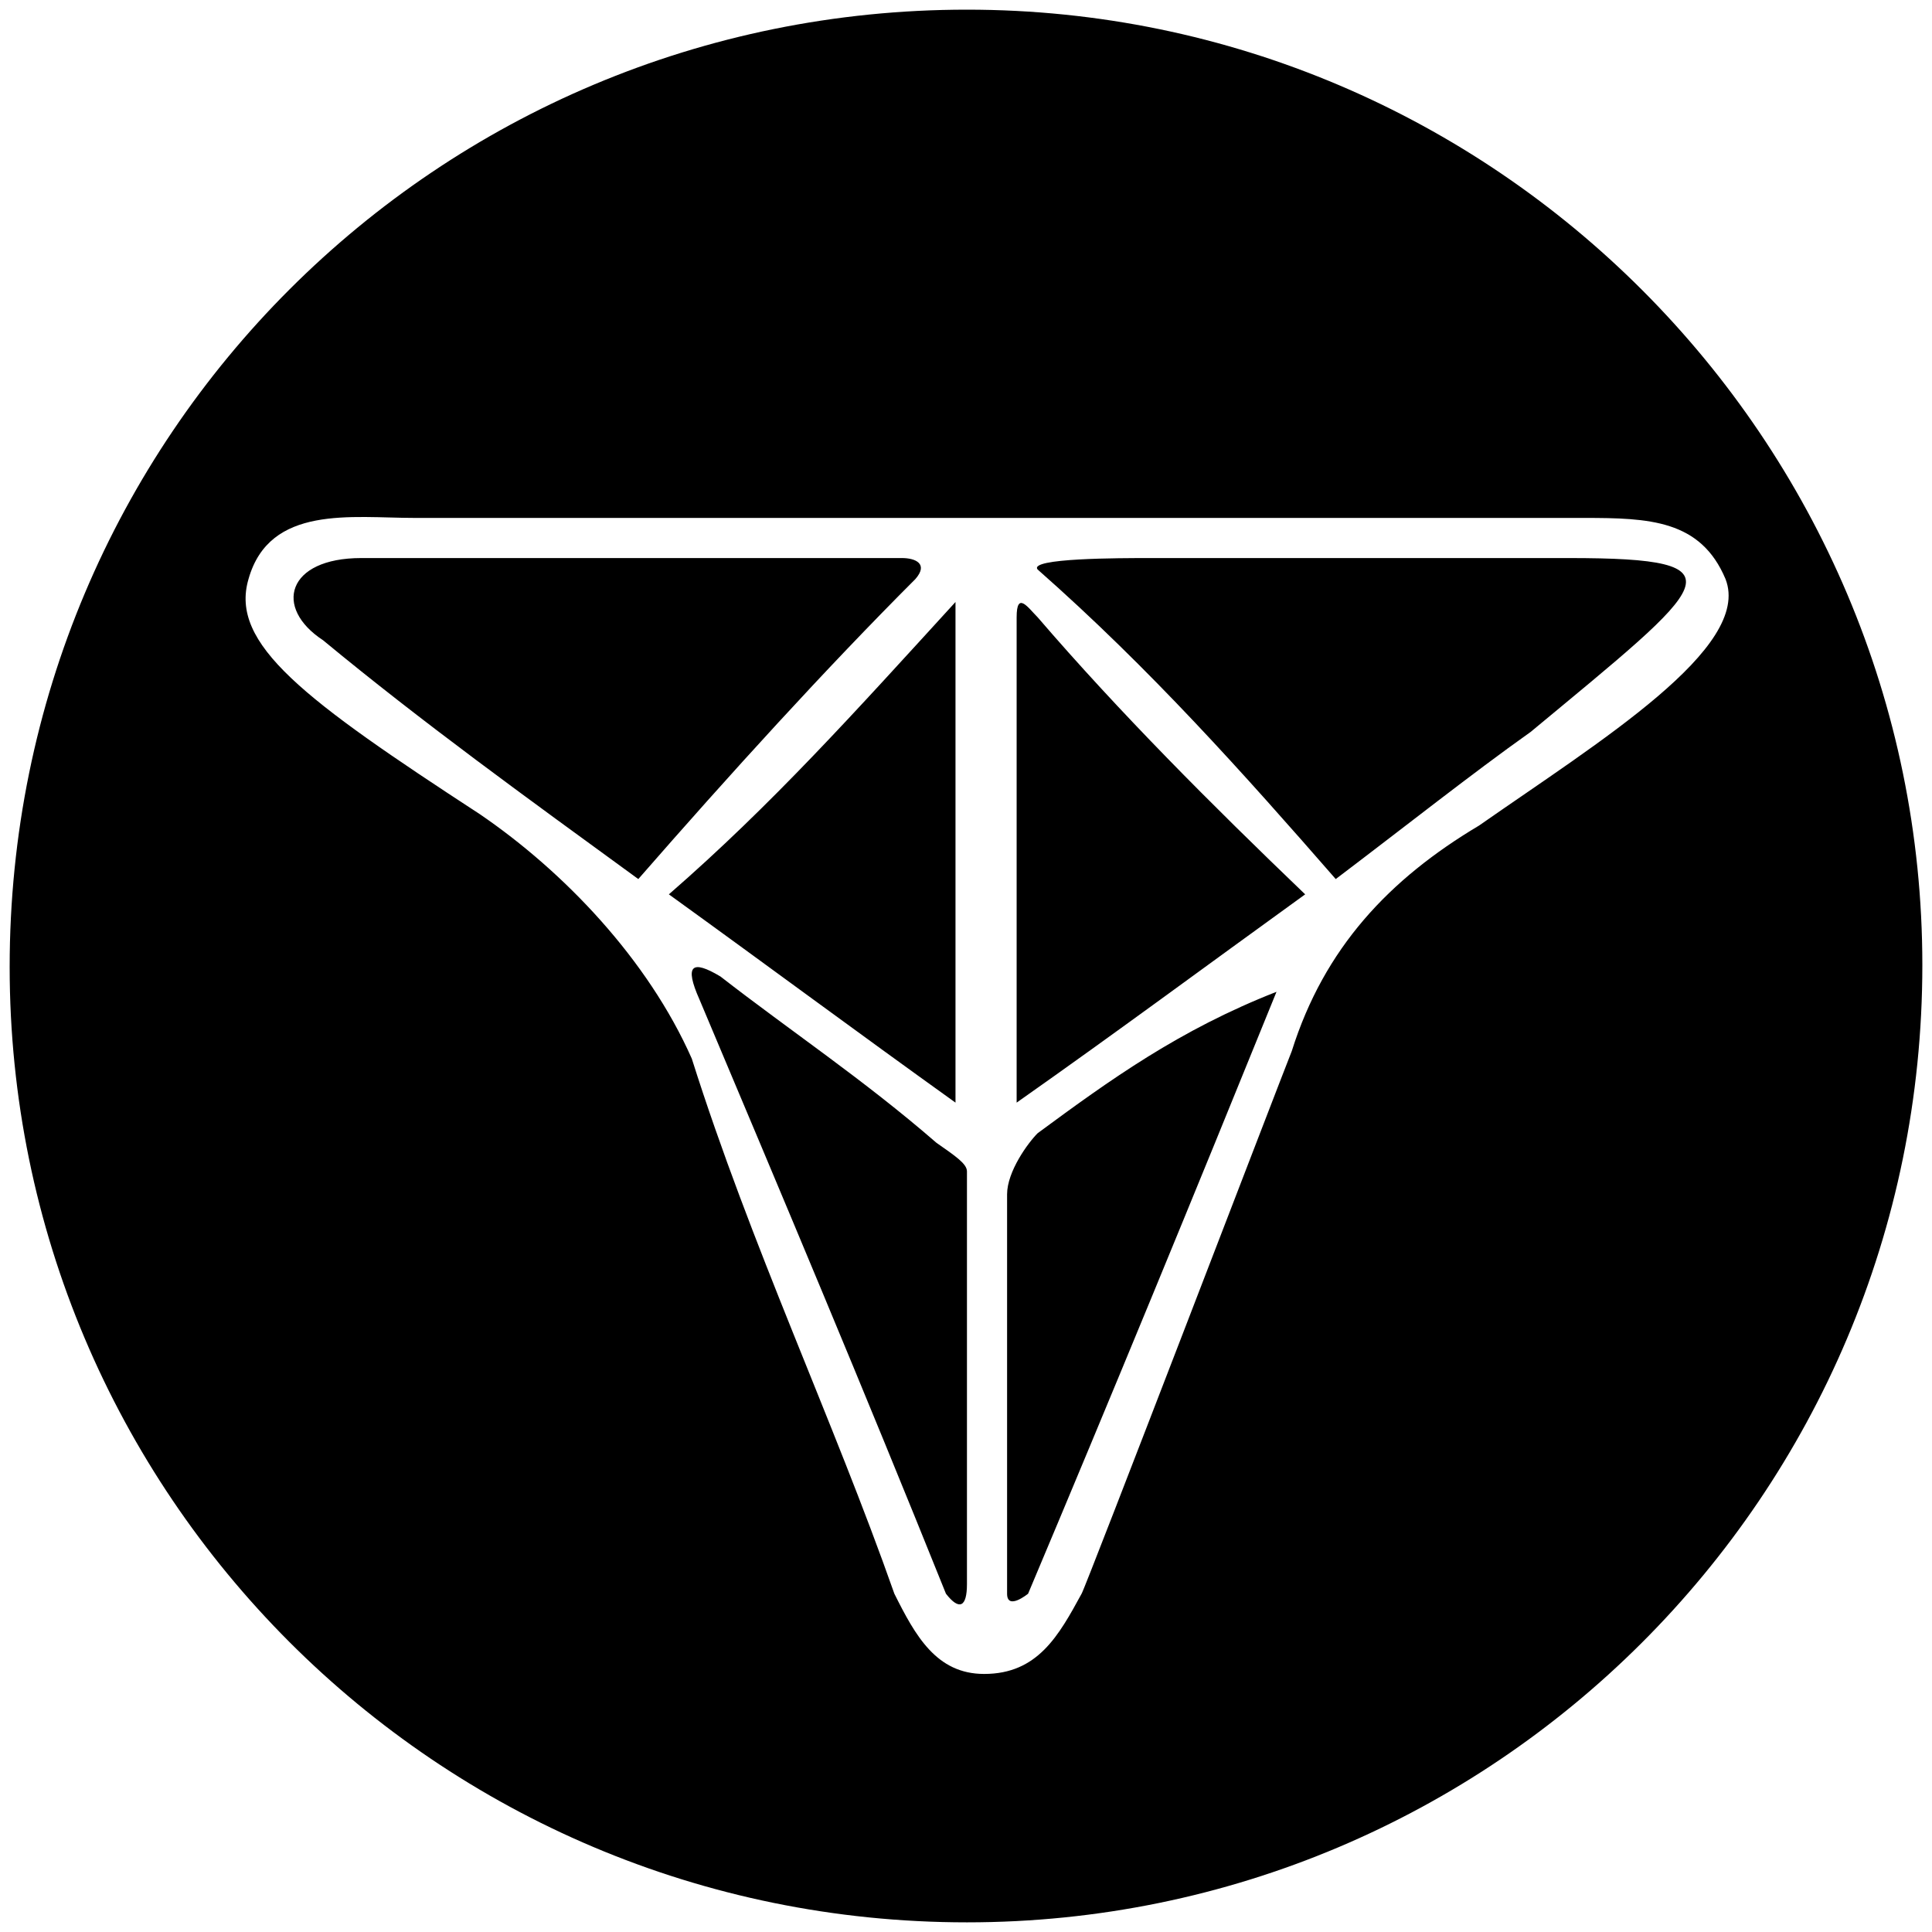
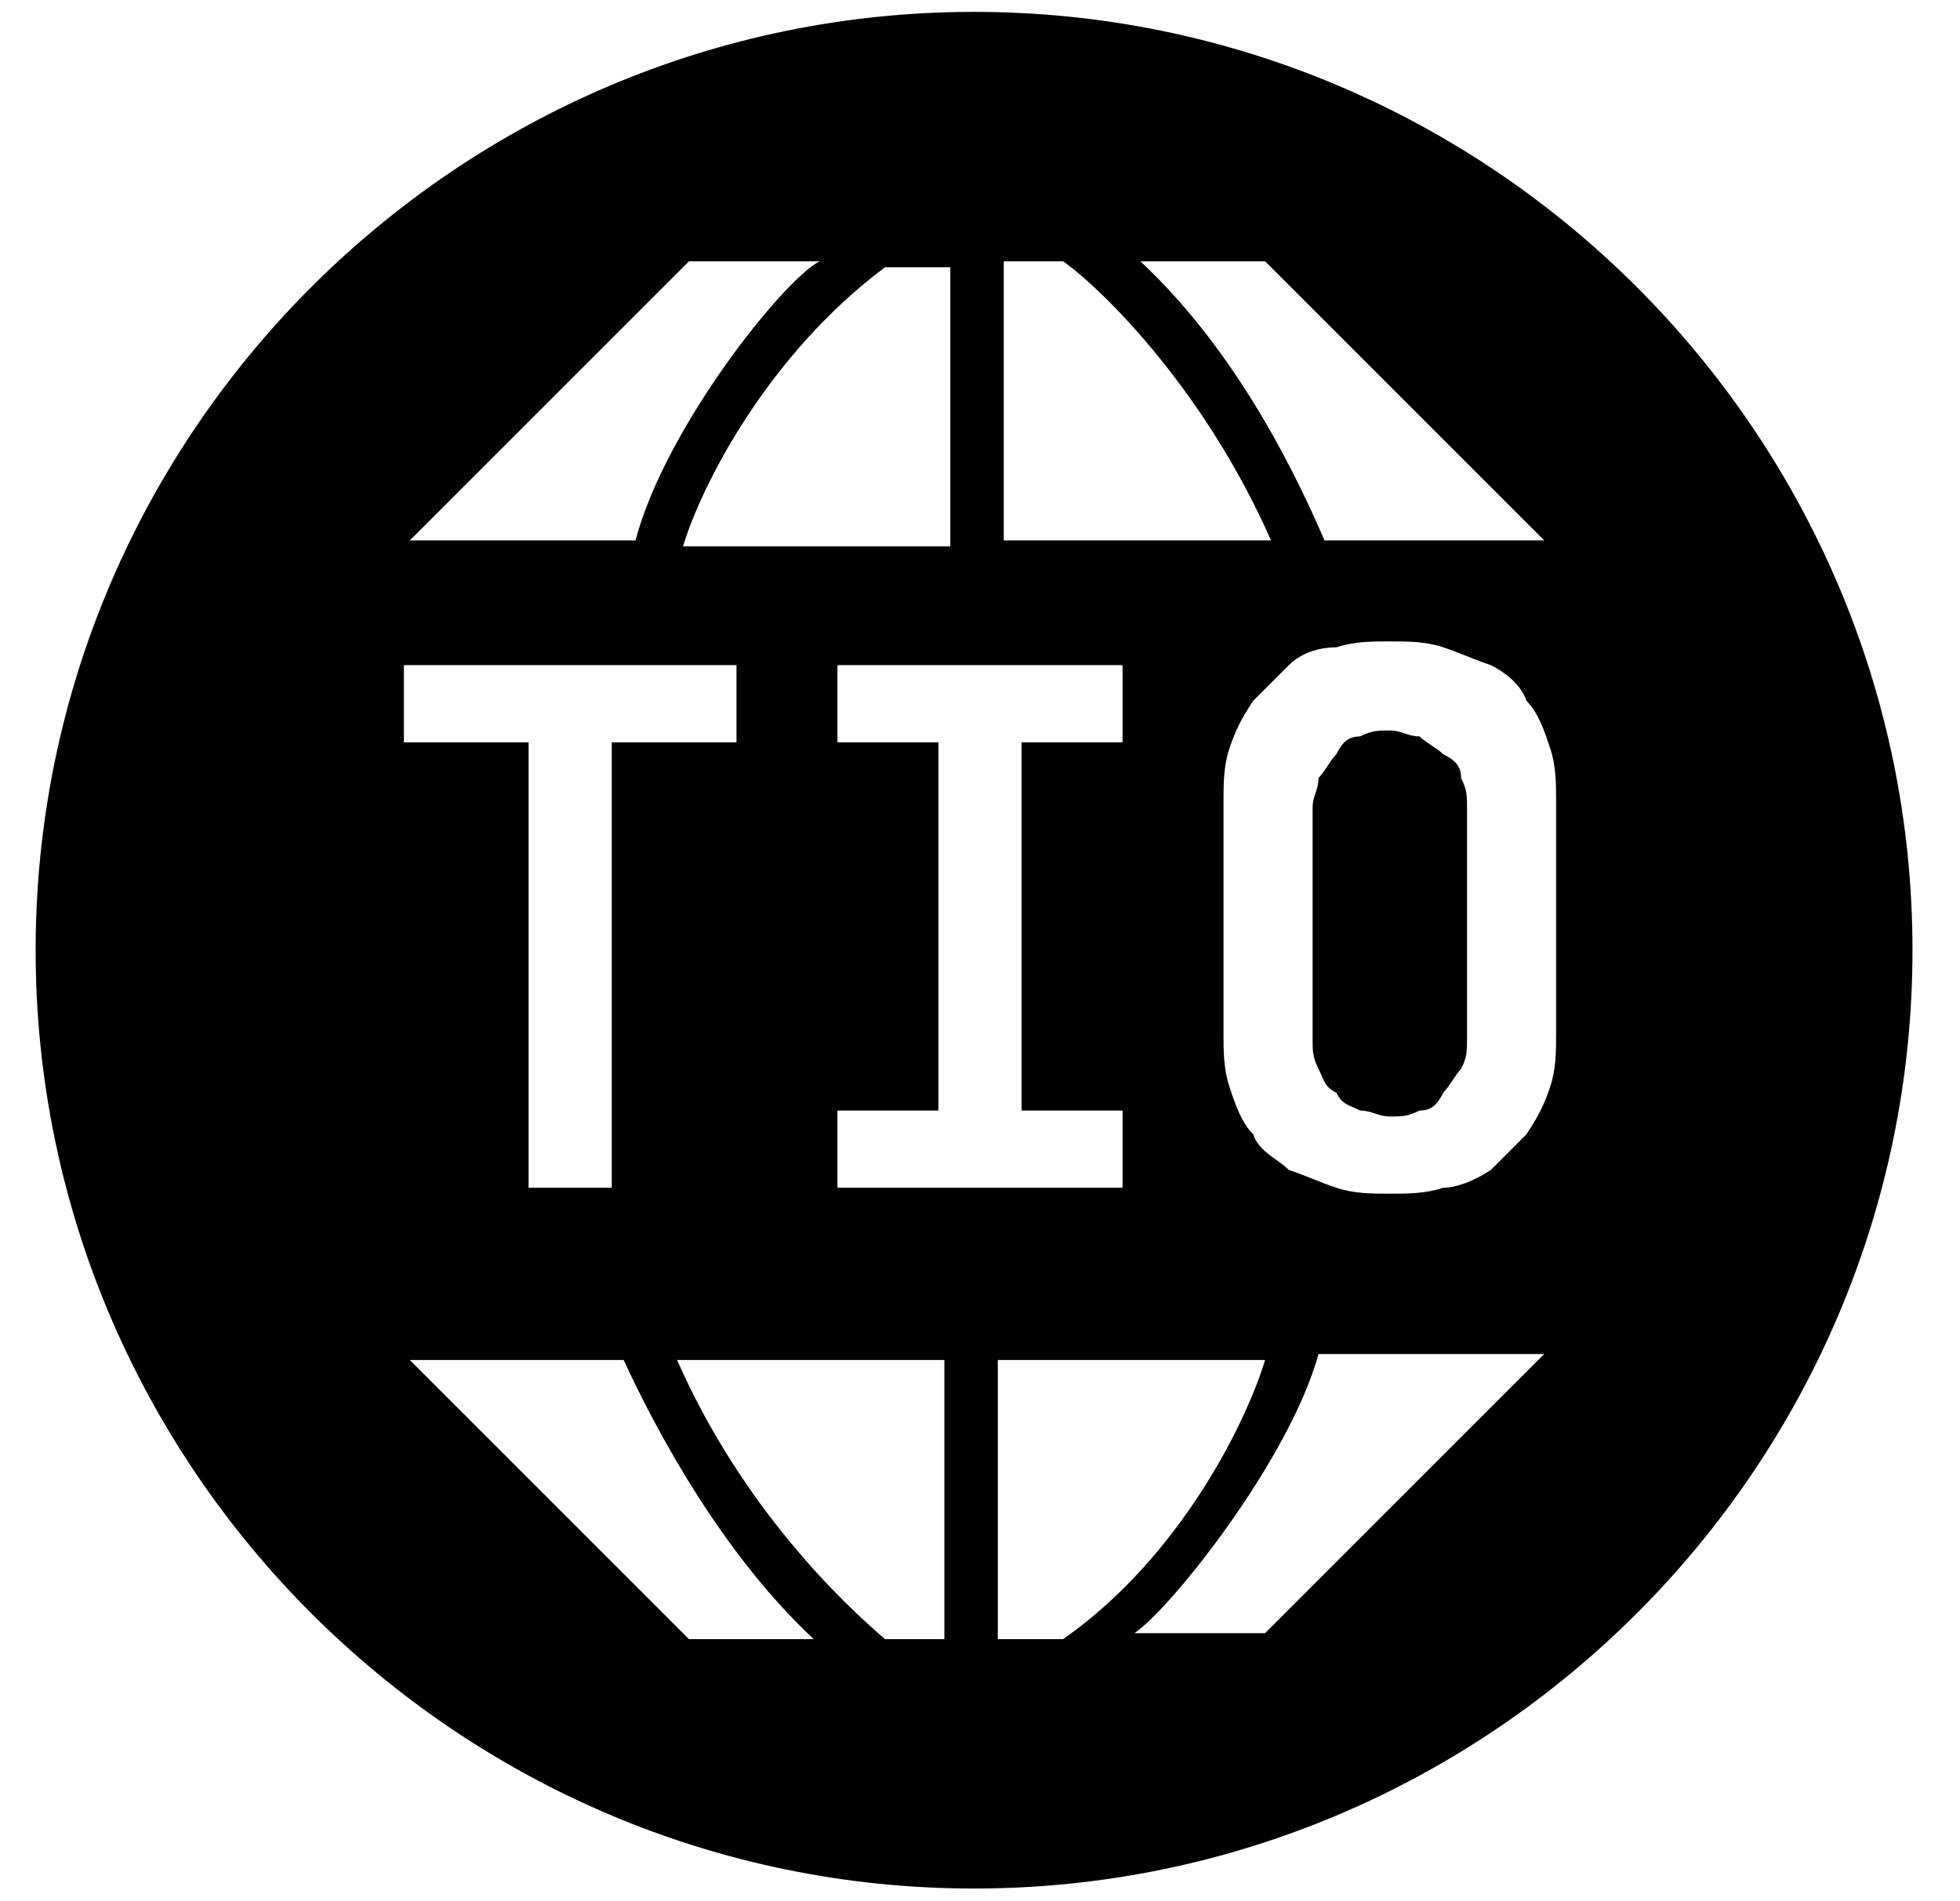
- <svg xmlns="http://www.w3.org/2000/svg" viewBox="0 0 1000 1000">
-   <path d="M5 500.496C5 225.55 226.54 5 500.496 5c272.968 0 494.507 222.528 494.507 494.507 0 274.946-222.528 495.496-494.507 495.496C225.55 995.003 5 772.475 5 500.496zm123.627-200.77c-9.89 33.627 28.681 62.308 119.67 121.649 43.517 29.67 87.034 75.165 109.781 126.594 30.66 96.923 73.187 186.924 104.836 276.924 10.879 21.758 21.758 41.538 46.483 41.538 27.693 0 38.572-19.78 50.44-41.538 1.978-2.967 102.858-266.045 108.792-280.88 16.813-53.407 50.44-89.012 96.923-116.704 62.308-43.517 141.43-91.978 127.583-127.583-12.857-30.66-39.56-31.648-73.187-31.648H214.67c-32.637 0-75.165-6.923-86.044 31.648zm38.571 31.649c-25.714-16.814-18.79-42.528 19.78-42.528H466.87c6.923 0 13.846 2.967 6.923 10.88C427.309 346.21 377.858 400.605 330.386 455c-58.352-42.527-111.759-81.099-163.188-123.626zM346.21 462.914c53.407-46.484 95.934-93.957 148.352-151.32v259.122c-52.418-37.582-94.945-69.23-148.352-107.802zm15.824 54.395c-7.912-17.802-3.956-20.769 10.88-11.868 35.604 27.693 74.175 53.407 111.758 86.044 9.89 6.924 15.824 10.88 15.824 14.836v213.627c0 11.868-3.956 13.846-10.879 4.945-42.528-105.825-85.055-206.704-127.583-307.584zm159.231 307.584V618.189c0-11.868 10.88-26.704 15.825-31.649 37.582-27.692 73.187-53.406 123.626-73.187-42.527 104.836-86.044 210.66-128.571 311.54 0 0-10.88 8.901-10.88 0zm4.946-254.177v-251.21c0-13.846 5.934-4.945 10.879 0 42.527 49.451 90 96.924 138.462 143.408-53.407 38.571-95.935 70.22-149.341 107.802zm10.879-275.935c-4.945-5.934 42.527-5.934 58.352-5.934h216.594c92.967 0 73.187 12.857-19.78 90-30.66 21.759-64.287 48.462-100.88 76.154-47.473-54.395-95.934-108.791-154.286-160.22z" />
+ <svg xmlns="http://www.w3.org/2000/svg" viewBox="0 0 33 32">
+   <path d="M16.4 31.8c8.7 0 15.8-7.1 15.8-15.8C32.2 7.3 25.1.2 16.4.2 7.7.2.6 7.3.6 16c0 8.7 7.1 15.8 15.8 15.8zM6.9 9.1l4.7-4.7h2.2c-.6.3-2.6 2.8-3.1 4.7H6.9zM16 4.5v4.7h-4.5c.3-1 1.4-3.2 3.4-4.7H16zm.9 4.6h4.5c-1.1-2.5-2.8-4.2-3.5-4.7h-1v4.7zm9.1 0h-3.7c-.6-1.4-1.6-3.3-3.1-4.7h2.1L26 9.1zM10.5 22.9H6.9l4.7 4.7h2.1c-1.5-1.4-2.6-3.4-3.2-4.7zm.9 0h4.5v4.7h-1c-.7-.6-2.4-2.2-3.5-4.7zm5.4 0v4.7h1.1c2-1.4 3.1-3.7 3.4-4.7h-4.5zm4.5 4.6l4.7-4.7h-3.8c-.5 1.8-2.5 4.3-3.1 4.7h2.2zm3-7.5c-.3.1-.6.1-.9.1s-.6 0-.9-.1c-.3-.1-.5-.2-.8-.3-.2-.2-.5-.3-.6-.6-.2-.2-.3-.5-.4-.8-.1-.3-.1-.6-.1-.9v-3.9c0-.3 0-.6.1-.9.1-.3.2-.5.4-.8l.6-.6c.2-.2.5-.3.8-.3.3-.1.6-.1.9-.1s.6 0 .9.1c.3.1.5.2.8.3.2.1.5.3.6.6.2.2.3.5.4.8.1.3.1.6.1.9v3.9c0 .3 0 .6-.1.9-.1.3-.2.5-.4.8l-.6.6c-.3.2-.6.3-.8.3zm-1.4-1.3c.2 0 .3.1.5.1s.3 0 .5-.1c.2 0 .3-.1.4-.3.1-.1.2-.3.3-.4.1-.2.1-.3.1-.5v-3.9c0-.2 0-.3-.1-.5 0-.2-.1-.3-.3-.4-.1-.1-.3-.2-.4-.3-.2 0-.3-.1-.5-.1s-.3 0-.5.1c-.2 0-.3.1-.4.3-.1.1-.2.3-.3.4 0 .2-.1.3-.1.5v3.9c0 .2 0 .3.1.5s.1.3.3.4c.1.2.2.2.4.3zM8.8 20h1.5v-7.5h2.1v-1.3H6.8v1.3h2.1V20zm5.3 0h4.8v-1.3h-1.7v-6.2h1.7v-1.3h-4.8v1.3h1.7v6.2h-1.7V20z" fill-rule="evenodd" clip-rule="evenodd" />
</svg>
